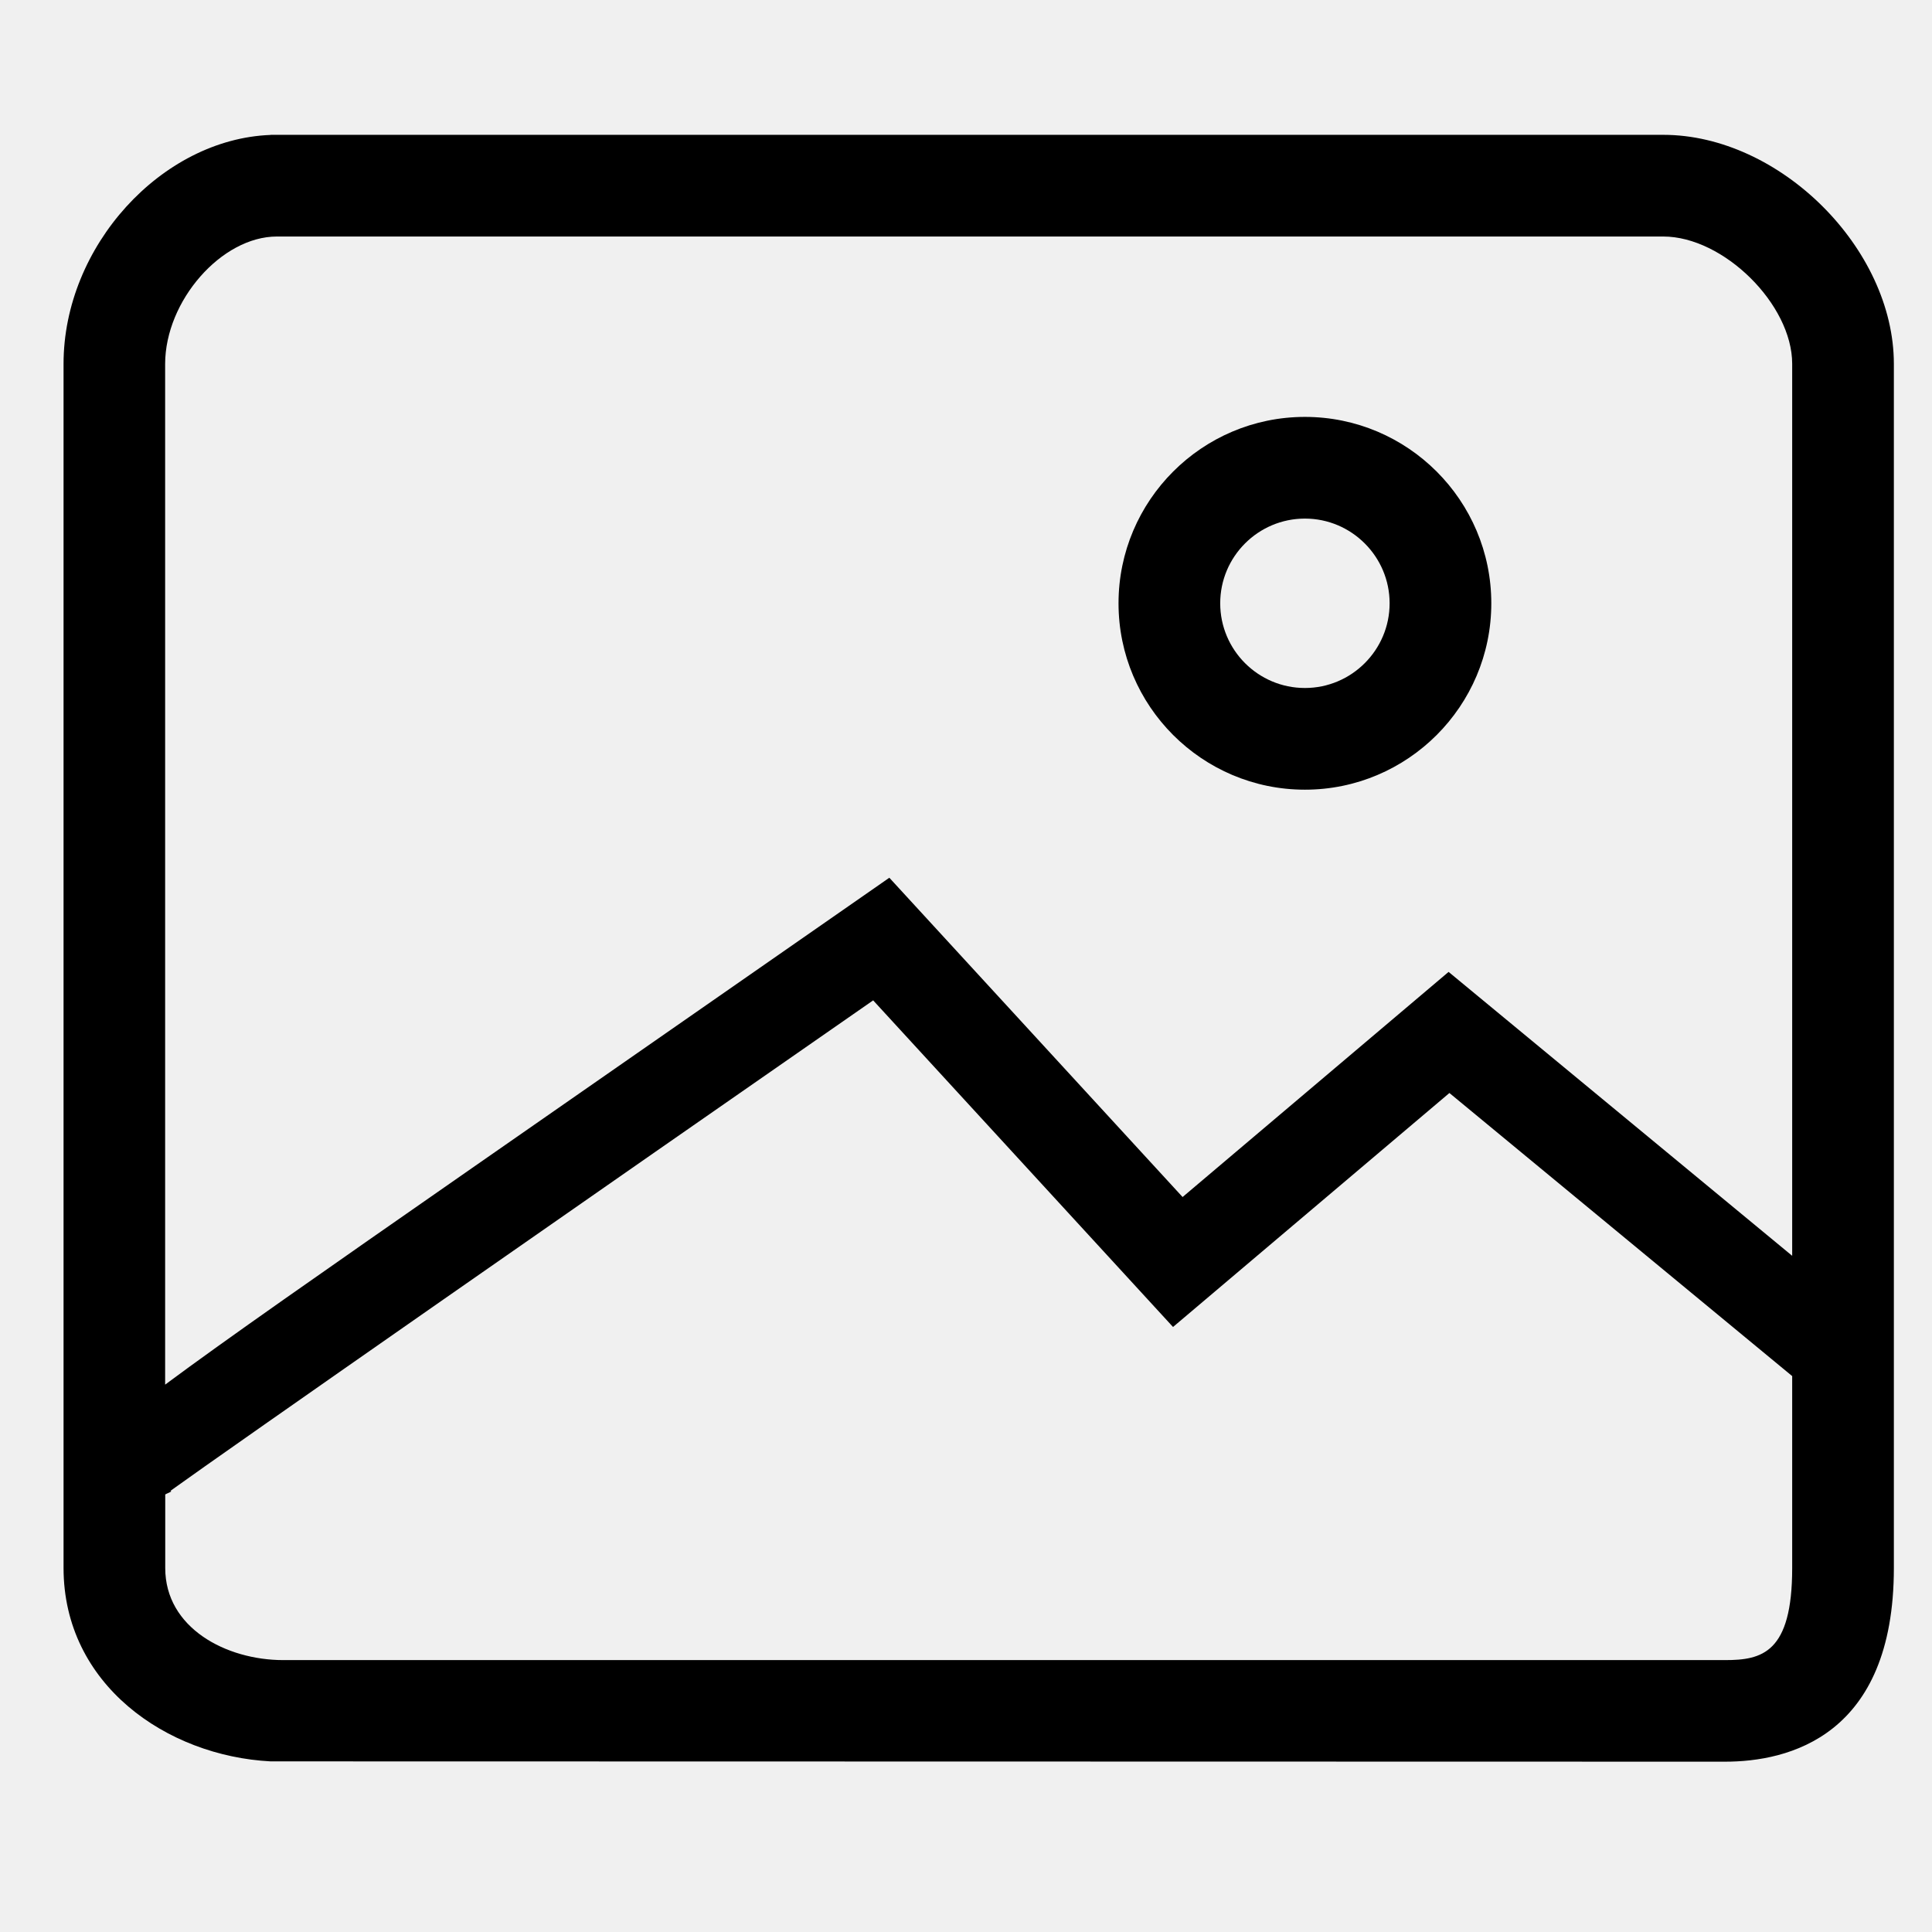
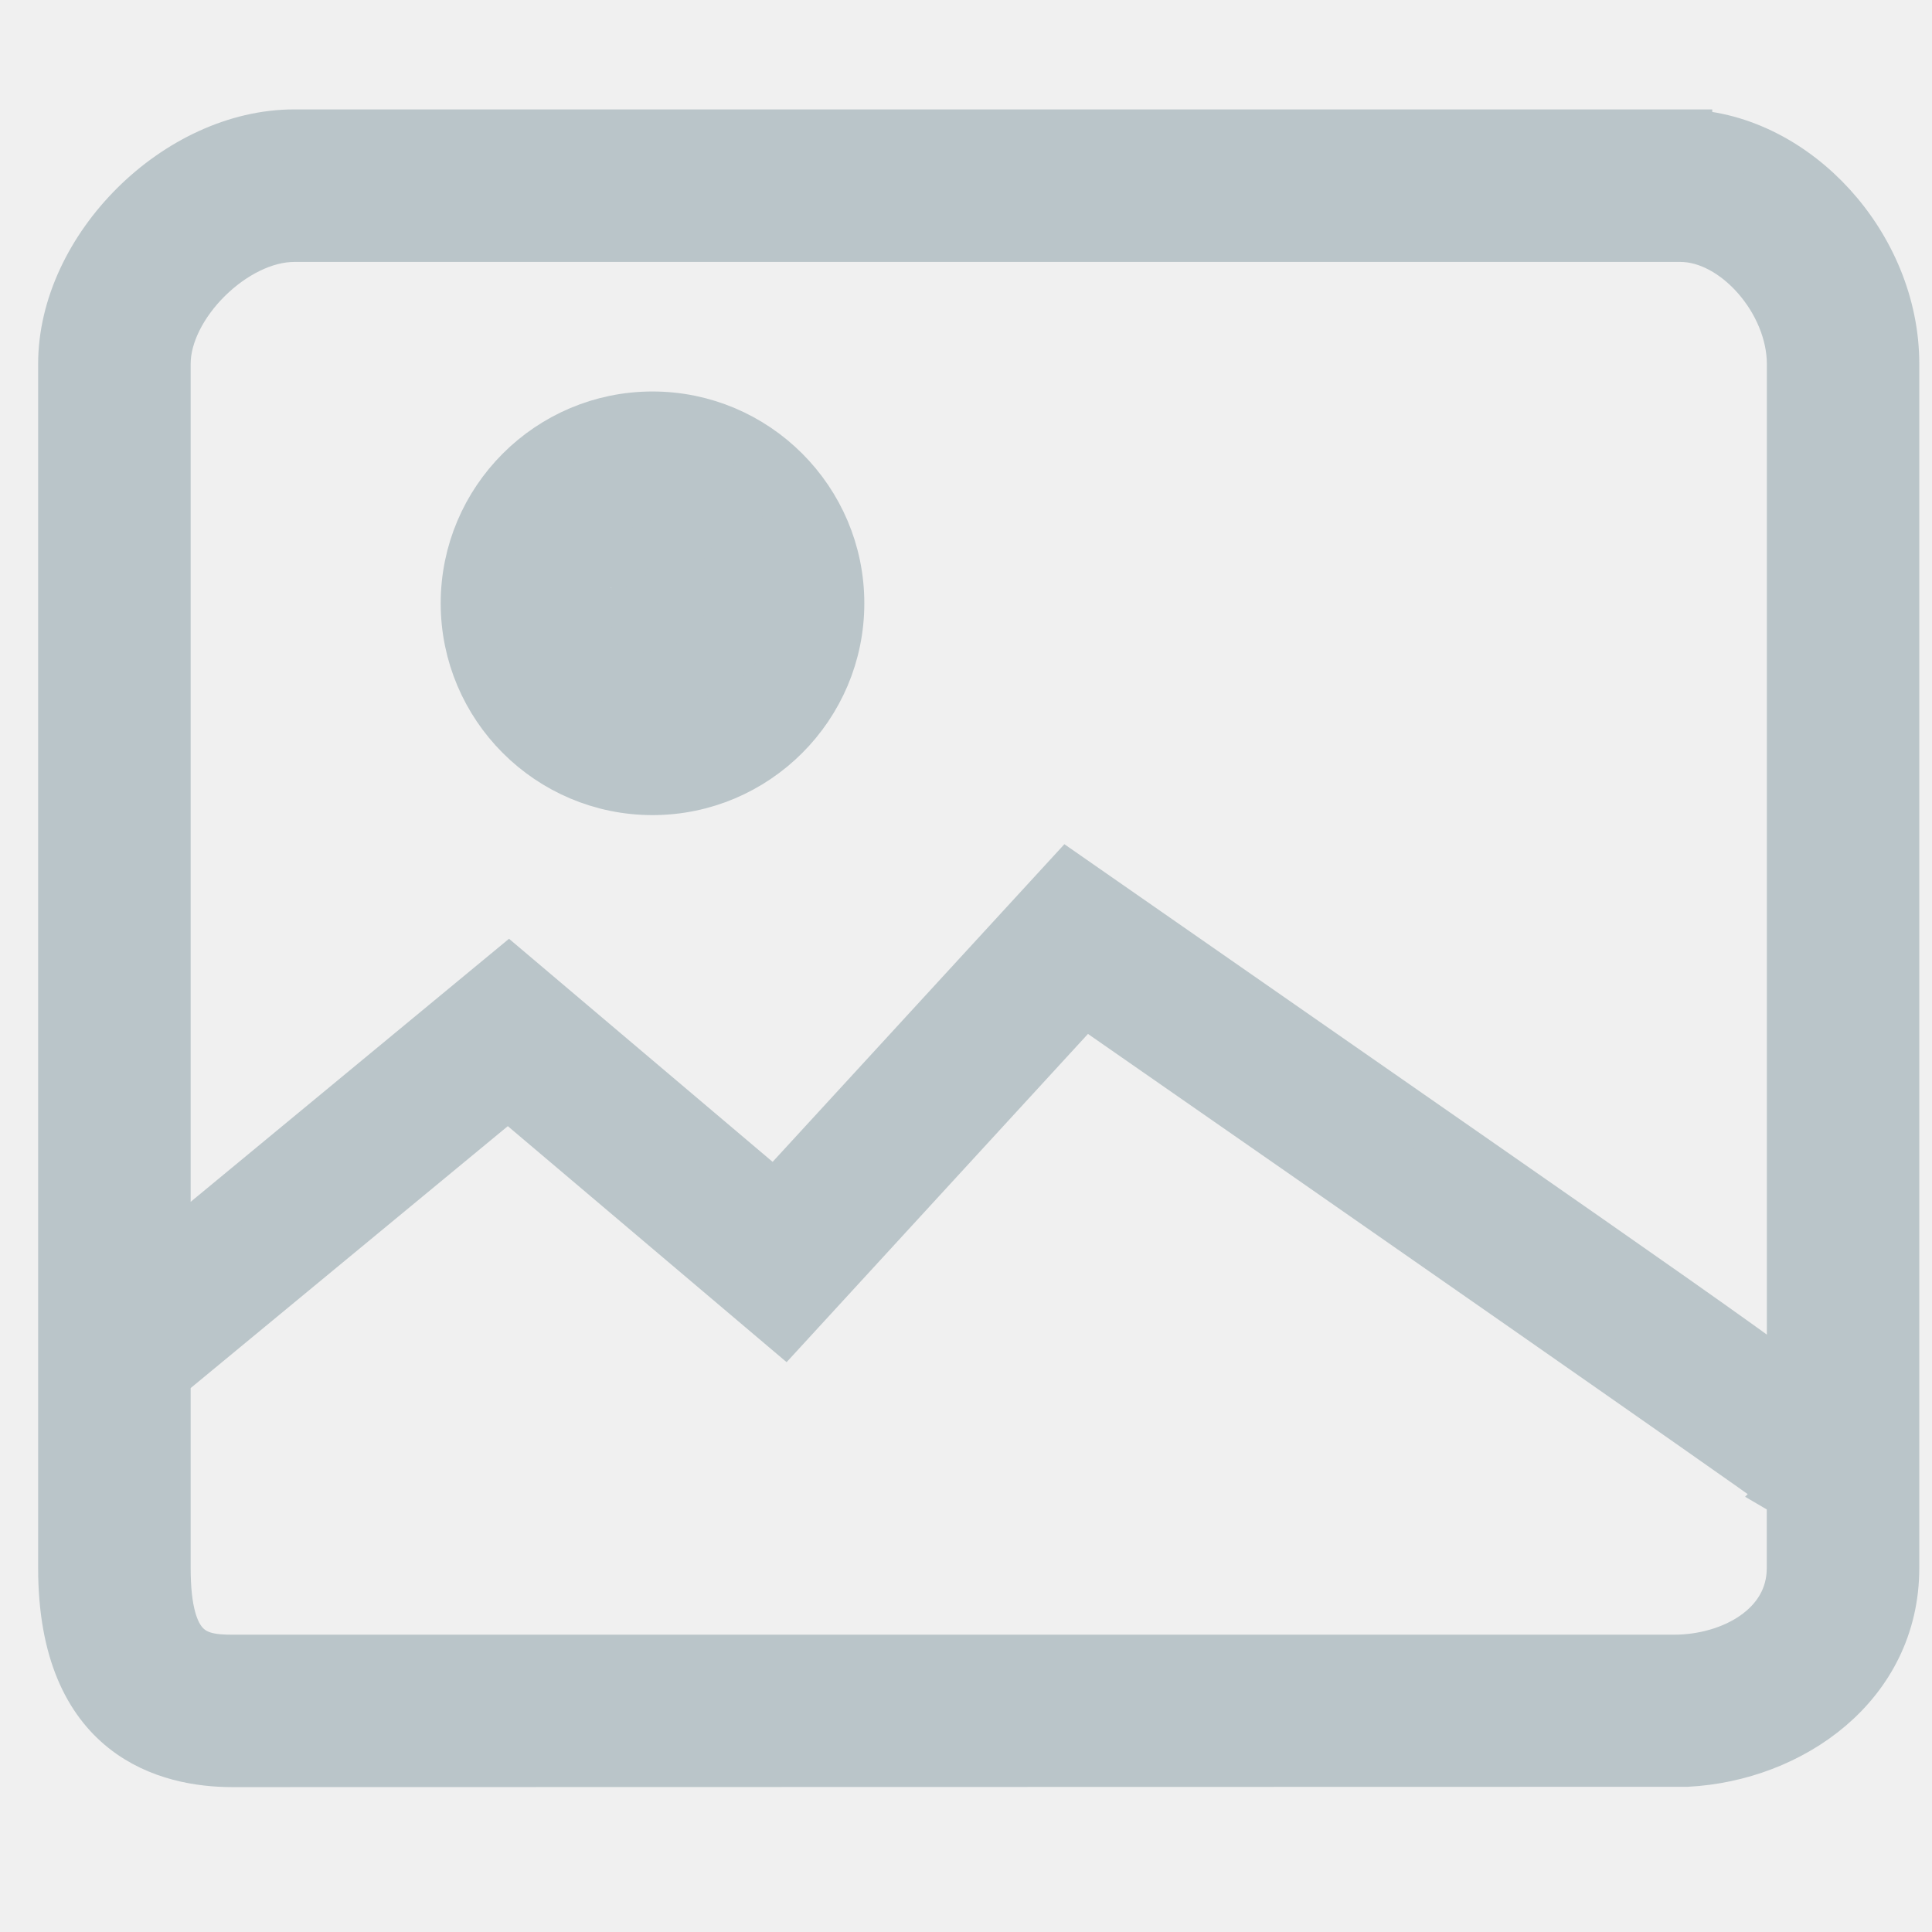
- <svg xmlns="http://www.w3.org/2000/svg" version="1.0" x="0px" y="0px" width="19px" height="19px" viewBox="0 0 19 19" enable-background="new 0 0 19 19" xml:space="preserve">
+ <svg xmlns="http://www.w3.org/2000/svg" version="1.0" x="0px" y="0px" width="19px" height="19px" viewBox="0 0 19 19" enable-background="new 0 0 19 19" xml:space="preserve" id="svg15">
+   <defs id="defs15" />
  <g id="credit">
-     <g>
-       <g>
-         <path d="M25.582,2.561V0.876h0.707h0.064c0.189,0,0.319,0.036,0.389,0.109c0.068,0.073,0.104,0.211,0.104,0.411     c0,0.192-0.035,0.324-0.107,0.394s-0.207,0.104-0.405,0.104l-0.075,0.002h-0.485v0.664H25.582z M25.772,1.735h0.45     c0.188,0,0.309-0.019,0.361-0.058s0.08-0.127,0.08-0.267c0-0.163-0.018-0.266-0.054-0.309c-0.036-0.044-0.12-0.065-0.255-0.065     l-0.072-0.001h-0.511V1.735z" />
-         <path d="M27.263,0.876v1.685h-0.19V0.876H27.263z" />
-         <path d="M28.867,0.876l-0.539,0.813l0.579,0.872h-0.224L28.293,1.97l-0.062-0.092c-0.003-0.006-0.013-0.021-0.028-0.046     l-0.029-0.047h-0.006l-0.029,0.049c-0.017,0.023-0.027,0.038-0.031,0.046l-0.063,0.094l-0.396,0.587h-0.234l0.603-0.872     l-0.554-0.813h0.229l0.374,0.562l0.051,0.079c0.008,0.009,0.016,0.022,0.026,0.039l0.024,0.04h0.006l0.024-0.039     c0.013-0.022,0.021-0.035,0.024-0.04l0.051-0.077l0.369-0.563H28.867z" />
-         <g>
-           <path d="M30.795,1.676c-0.078-0.063-0.252-0.098-0.527-0.109c-0.291-0.015-0.361-0.042-0.379-0.054      c-0.012-0.007-0.047-0.042-0.047-0.208c0-0.07,0.012-0.161,0.064-0.192c0.033-0.021,0.125-0.046,0.359-0.046      c0.205,0,0.27,0.028,0.291,0.045c0.018,0.015,0.049,0.063,0.049,0.221V1.38h0.285V1.332c0-0.214-0.045-0.352-0.133-0.422      c-0.086-0.066-0.258-0.1-0.523-0.1c-0.262,0-0.434,0.034-0.525,0.106c-0.097,0.074-0.144,0.212-0.144,0.421      c0,0.301,0.163,0.472,0.474,0.492l0.385,0.021c0.125,0.007,0.168,0.032,0.184,0.047c0.014,0.014,0.037,0.054,0.037,0.171      c0,0.193-0.039,0.242-0.057,0.255c-0.021,0.017-0.102,0.046-0.373,0.046c-0.242,0-0.309-0.031-0.324-0.045      c-0.016-0.012-0.053-0.06-0.053-0.243v-0.09h-0.284l0.003,0.123c0,0.204,0.045,0.338,0.138,0.408      c0.091,0.069,0.259,0.103,0.515,0.103c0.293,0,0.479-0.033,0.57-0.102c0.096-0.07,0.141-0.214,0.141-0.439      C30.92,1.875,30.881,1.741,30.795,1.676z" />
-           <polygon points="30.986,2.607 32.164,2.607 32.164,2.352 31.271,2.352 31.271,1.817 32.127,1.817 32.127,1.563 31.271,1.563       31.271,1.083 32.164,1.083 32.164,0.828 30.986,0.828     " />
-           <path d="M33.42,2.097c0,0.121-0.021,0.201-0.063,0.227c-0.025,0.017-0.111,0.046-0.393,0.046s-0.354-0.06-0.371-0.096      c-0.025-0.051-0.055-0.233-0.055-0.811c0-0.247,0.045-0.317,0.07-0.338c0.029-0.021,0.129-0.059,0.469-0.059      c0.188,0,0.246,0.029,0.268,0.046c0.018,0.017,0.049,0.067,0.049,0.228l0.002,0.098h0.285L33.68,1.345      c0-0.207-0.043-0.345-0.129-0.422c-0.084-0.075-0.236-0.112-0.465-0.112c-0.33,0-0.541,0.037-0.646,0.113      c-0.09,0.065-0.146,0.143-0.166,0.229c-0.018,0.08-0.027,0.264-0.027,0.562c0,0.387,0.041,0.63,0.125,0.74      c0.086,0.114,0.275,0.17,0.574,0.17c0.334,0,0.529-0.03,0.619-0.095c0.092-0.067,0.137-0.221,0.137-0.469V1.95h-0.285      L33.42,2.097z" />
-           <polygon points="35.047,0.828 33.668,0.828 33.668,1.1 34.217,1.1 34.217,2.607 34.504,2.607 34.504,1.1 35.047,1.1     " />
-           <path d="M35.783,0.811c-0.289,0-0.482,0.044-0.594,0.134c-0.111,0.091-0.168,0.258-0.168,0.494L35.02,1.718      c0,0.402,0.041,0.647,0.127,0.751c0.088,0.104,0.297,0.156,0.637,0.156c0.344,0,0.553-0.052,0.641-0.158      c0.084-0.104,0.125-0.356,0.125-0.771c0-0.387-0.043-0.625-0.131-0.729C36.328,0.862,36.121,0.811,35.783,0.811z M35.783,1.066      c0.273,0,0.375,0.035,0.412,0.065c0.033,0.027,0.076,0.105,0.076,0.316v0.27c0,0.456-0.039,0.559-0.059,0.581      c-0.016,0.021-0.09,0.07-0.43,0.07s-0.414-0.049-0.43-0.07c-0.018-0.022-0.059-0.125-0.059-0.581s0.041-0.559,0.059-0.581      C35.369,1.115,35.443,1.066,35.783,1.066z" />
-           <path d="M37.885,1.801c0.047-0.024,0.084-0.056,0.109-0.094c0.045-0.069,0.066-0.186,0.066-0.352      c0-0.188-0.041-0.326-0.125-0.406c-0.084-0.082-0.221-0.121-0.416-0.121h-0.85v1.779h0.285V1.926h0.59      c0.096,0,0.207,0.027,0.207,0.247v0.435h0.285V2.13C38.037,1.946,37.971,1.85,37.885,1.801z M37.785,1.402      c0,0.106-0.021,0.178-0.063,0.212c-0.029,0.025-0.1,0.056-0.266,0.056h-0.502V1.083h0.568c0.148,0,0.197,0.033,0.215,0.053      C37.756,1.157,37.785,1.22,37.785,1.402z" />
+     <g id="g14">
+       <g id="g8">
+         <path d="M25.582,2.561V0.876h0.707h0.064c0.189,0,0.319,0.036,0.389,0.109c0.068,0.073,0.104,0.211,0.104,0.411     c0,0.192-0.035,0.324-0.107,0.394s-0.207,0.104-0.405,0.104l-0.075,0.002h-0.485v0.664H25.582z M25.772,1.735h0.45     c0.188,0,0.309-0.019,0.361-0.058s0.08-0.127,0.08-0.267c0-0.163-0.018-0.266-0.054-0.309c-0.036-0.044-0.12-0.065-0.255-0.065     l-0.072-0.001h-0.511V1.735z" id="path1" />
+         <path d="M27.263,0.876v1.685h-0.19V0.876H27.263z" id="path2" />
+         <path d="M28.867,0.876l-0.539,0.813l0.579,0.872h-0.224L28.293,1.97l-0.062-0.092c-0.003-0.006-0.013-0.021-0.028-0.046     l-0.029-0.047h-0.006l-0.029,0.049c-0.017,0.023-0.027,0.038-0.031,0.046l-0.063,0.094l-0.396,0.587h-0.234l0.603-0.872     l-0.554-0.813h0.229l0.374,0.562l0.051,0.079c0.008,0.009,0.016,0.022,0.026,0.039l0.024,0.04h0.006l0.024-0.039     c0.013-0.022,0.021-0.035,0.024-0.04l0.051-0.077l0.369-0.563H28.867z" id="path3" />
+         <g id="g7">
+           <path d="M30.795,1.676c-0.078-0.063-0.252-0.098-0.527-0.109c-0.291-0.015-0.361-0.042-0.379-0.054      c-0.012-0.007-0.047-0.042-0.047-0.208c0-0.07,0.012-0.161,0.064-0.192c0.033-0.021,0.125-0.046,0.359-0.046      c0.205,0,0.27,0.028,0.291,0.045c0.018,0.015,0.049,0.063,0.049,0.221V1.38h0.285V1.332c0-0.214-0.045-0.352-0.133-0.422      c-0.086-0.066-0.258-0.1-0.523-0.1c-0.262,0-0.434,0.034-0.525,0.106c-0.097,0.074-0.144,0.212-0.144,0.421      c0,0.301,0.163,0.472,0.474,0.492l0.385,0.021c0.125,0.007,0.168,0.032,0.184,0.047c0.014,0.014,0.037,0.054,0.037,0.171      c0,0.193-0.039,0.242-0.057,0.255c-0.021,0.017-0.102,0.046-0.373,0.046c-0.242,0-0.309-0.031-0.324-0.045      c-0.016-0.012-0.053-0.06-0.053-0.243v-0.09h-0.284l0.003,0.123c0,0.204,0.045,0.338,0.138,0.408      c0.091,0.069,0.259,0.103,0.515,0.103c0.293,0,0.479-0.033,0.57-0.102c0.096-0.07,0.141-0.214,0.141-0.439      C30.92,1.875,30.881,1.741,30.795,1.676z" id="path4" />
+           <polygon points="30.986,2.607 32.164,2.607 32.164,2.352 31.271,2.352 31.271,1.817 32.127,1.817 32.127,1.563 31.271,1.563       31.271,1.083 32.164,1.083 32.164,0.828 30.986,0.828     " id="polygon4" />
+           <path d="M33.42,2.097c0,0.121-0.021,0.201-0.063,0.227c-0.025,0.017-0.111,0.046-0.393,0.046s-0.354-0.06-0.371-0.096      c-0.025-0.051-0.055-0.233-0.055-0.811c0-0.247,0.045-0.317,0.07-0.338c0.029-0.021,0.129-0.059,0.469-0.059      c0.188,0,0.246,0.029,0.268,0.046c0.018,0.017,0.049,0.067,0.049,0.228l0.002,0.098h0.285L33.68,1.345      c0-0.207-0.043-0.345-0.129-0.422c-0.084-0.075-0.236-0.112-0.465-0.112c-0.33,0-0.541,0.037-0.646,0.113      c-0.09,0.065-0.146,0.143-0.166,0.229c-0.018,0.08-0.027,0.264-0.027,0.562c0,0.387,0.041,0.63,0.125,0.74      c0.086,0.114,0.275,0.17,0.574,0.17c0.334,0,0.529-0.03,0.619-0.095c0.092-0.067,0.137-0.221,0.137-0.469V1.95h-0.285      L33.42,2.097z" id="path5" />
+           <polygon points="35.047,0.828 33.668,0.828 33.668,1.1 34.217,1.1 34.217,2.607 34.504,2.607 34.504,1.1 35.047,1.1     " id="polygon5" />
+           <path d="M35.783,0.811c-0.289,0-0.482,0.044-0.594,0.134c-0.111,0.091-0.168,0.258-0.168,0.494L35.02,1.718      c0,0.402,0.041,0.647,0.127,0.751c0.088,0.104,0.297,0.156,0.637,0.156c0.344,0,0.553-0.052,0.641-0.158      c0.084-0.104,0.125-0.356,0.125-0.771c0-0.387-0.043-0.625-0.131-0.729C36.328,0.862,36.121,0.811,35.783,0.811z M35.783,1.066      c0.273,0,0.375,0.035,0.412,0.065c0.033,0.027,0.076,0.105,0.076,0.316v0.27c0,0.456-0.039,0.559-0.059,0.581      c-0.016,0.021-0.09,0.07-0.43,0.07s-0.414-0.049-0.43-0.07c-0.018-0.022-0.059-0.125-0.059-0.581s0.041-0.559,0.059-0.581      C35.369,1.115,35.443,1.066,35.783,1.066z" id="path6" />
+           <path d="M37.885,1.801c0.047-0.024,0.084-0.056,0.109-0.094c0.045-0.069,0.066-0.186,0.066-0.352      c0-0.188-0.041-0.326-0.125-0.406c-0.084-0.082-0.221-0.121-0.416-0.121h-0.85v1.779h0.285V1.926h0.59      c0.096,0,0.207,0.027,0.207,0.247v0.435h0.285V2.13C38.037,1.946,37.971,1.85,37.885,1.801z M37.785,1.402      c0,0.106-0.021,0.178-0.063,0.212c-0.029,0.025-0.1,0.056-0.266,0.056h-0.502V1.083h0.568c0.148,0,0.197,0.033,0.215,0.053      C37.756,1.157,37.785,1.22,37.785,1.402z" id="path7" />
        </g>
      </g>
-       <g>
-         <polygon fill="#FFFFFF" points="23.596,2.09 22.529,3.157 21.809,2.438 21.582,2.667 22.529,3.614 24.002,2.141 23.771,1.91         " />
-         <polygon fill="#FFFFFF" points="22.529,1.125 23.01,1.605 22.625,1.995 22.258,1.629 22.028,1.857 22.032,1.86 22.033,1.859      22.032,1.861 22.625,2.452 23.302,1.771 23.468,1.605 22.523,0.663 21.055,2.141 21.285,2.37 21.336,2.319 21.387,2.269      21.412,2.243 21.463,2.193 21.514,2.142 21.513,2.141    " />
-         <path fill="#24B1FF" d="M24.639,1.365c-0.398-1.088-1.624-1.639-2.736-1.23c-1.111,0.407-1.689,1.62-1.291,2.707     c0.398,1.088,1.623,1.639,2.734,1.23C24.459,3.665,25.037,2.452,24.639,1.365z M21.463,2.193l-0.051,0.05l-0.025,0.025     l-0.051,0.051L21.285,2.37l-0.23-0.229l1.469-1.478l0.944,0.942l-0.166,0.165l-0.677,0.682l-0.593-0.591l0.001-0.002L22.032,1.86     l-0.004-0.003l0.229-0.229l0.367,0.366l0.385-0.39l-0.48-0.48l-1.017,1.016l0.001,0.001L21.463,2.193z M22.529,3.614     l-0.947-0.947l0.227-0.229l0.721,0.72l1.066-1.067l0.176-0.18l0.23,0.23L22.529,3.614z" />
+       <g id="g9">
+         <polygon fill="#FFFFFF" points="23.596,2.09 22.529,3.157 21.809,2.438 21.582,2.667 22.529,3.614 24.002,2.141 23.771,1.91         " id="polygon8" />
+         <polygon fill="#FFFFFF" points="22.529,1.125 23.01,1.605 22.625,1.995 22.258,1.629 22.028,1.857 22.032,1.86 22.033,1.859      22.032,1.861 22.625,2.452 23.302,1.771 23.468,1.605 22.523,0.663 21.055,2.141 21.285,2.37 21.336,2.319 21.387,2.269      21.412,2.243 21.463,2.193 21.514,2.142 21.513,2.141    " id="polygon9" />
+         <path fill="#24B1FF" d="M24.639,1.365c-0.398-1.088-1.624-1.639-2.736-1.23c-1.111,0.407-1.689,1.62-1.291,2.707     c0.398,1.088,1.623,1.639,2.734,1.23C24.459,3.665,25.037,2.452,24.639,1.365z M21.463,2.193l-0.051,0.05l-0.025,0.025     l-0.051,0.051L21.285,2.37l-0.23-0.229l1.469-1.478l0.944,0.942l-0.166,0.165l-0.677,0.682l-0.593-0.591l0.001-0.002L22.032,1.86     l-0.004-0.003l0.229-0.229l0.367,0.366l0.385-0.39l-0.48-0.48l-1.017,1.016l0.001,0.001L21.463,2.193z M22.529,3.614     l-0.947-0.947l0.227-0.229l0.721,0.72l1.066-1.067l0.176-0.18l0.23,0.23L22.529,3.614z" id="path9" />
      </g>
-       <g>
-         <path d="M34.301,3.744v0.187h-0.154V3.744H34.301z" />
-         <path d="M35.217,3.581h0.141l0.002,0.053c0,0.208-0.137,0.312-0.408,0.312c-0.174,0-0.289-0.033-0.346-0.099     c-0.055-0.065-0.084-0.201-0.084-0.405c0-0.192,0.029-0.321,0.086-0.391s0.166-0.103,0.326-0.103     c0.158,0,0.264,0.022,0.322,0.069c0.057,0.046,0.086,0.133,0.086,0.261h-0.143V3.253c0-0.075-0.018-0.125-0.055-0.15     c-0.037-0.024-0.111-0.037-0.223-0.037c-0.105,0-0.174,0.023-0.205,0.071c-0.031,0.047-0.045,0.153-0.045,0.317     c0,0.161,0.018,0.264,0.051,0.308c0.035,0.044,0.117,0.065,0.244,0.065c0.107,0,0.178-0.015,0.207-0.043     C35.201,3.756,35.217,3.688,35.217,3.581z" />
-         <path d="M35.957,2.948c0.18,0,0.295,0.03,0.348,0.093s0.08,0.197,0.08,0.405s-0.027,0.343-0.08,0.405s-0.168,0.094-0.348,0.094     s-0.295-0.031-0.348-0.094s-0.08-0.197-0.08-0.405s0.027-0.343,0.08-0.405S35.777,2.948,35.957,2.948z M35.957,3.065     c-0.125,0-0.203,0.021-0.234,0.062c-0.029,0.041-0.045,0.147-0.045,0.319c0,0.173,0.016,0.278,0.045,0.32     c0.031,0.04,0.109,0.061,0.234,0.061s0.205-0.021,0.234-0.061c0.029-0.042,0.045-0.147,0.045-0.32     c0-0.172-0.016-0.278-0.045-0.319S36.082,3.065,35.957,3.065z" />
-         <path d="M36.605,2.962h0.143l-0.004,0.146l0.004,0.004c0.055-0.108,0.16-0.163,0.316-0.163c0.164,0,0.264,0.055,0.299,0.163     h0.004c0.061-0.108,0.172-0.163,0.332-0.163c0.229,0,0.344,0.116,0.344,0.35v0.633H37.9V3.284c0-0.085-0.014-0.143-0.045-0.173     s-0.088-0.046-0.172-0.046c-0.113,0-0.189,0.021-0.229,0.063c-0.041,0.042-0.061,0.123-0.061,0.241v0.561h-0.141V3.298     l-0.002-0.045c0-0.125-0.072-0.188-0.215-0.188c-0.193,0-0.289,0.104-0.289,0.315v0.55h-0.143V2.962z" />
+       <g id="g13">
+         <path d="M34.301,3.744v0.187h-0.154V3.744H34.301z" id="path10" />
+         <path d="M35.217,3.581h0.141l0.002,0.053c0,0.208-0.137,0.312-0.408,0.312c-0.174,0-0.289-0.033-0.346-0.099     c-0.055-0.065-0.084-0.201-0.084-0.405c0-0.192,0.029-0.321,0.086-0.391s0.166-0.103,0.326-0.103     c0.158,0,0.264,0.022,0.322,0.069c0.057,0.046,0.086,0.133,0.086,0.261h-0.143V3.253c0-0.075-0.018-0.125-0.055-0.15     c-0.037-0.024-0.111-0.037-0.223-0.037c-0.105,0-0.174,0.023-0.205,0.071c-0.031,0.047-0.045,0.153-0.045,0.317     c0,0.161,0.018,0.264,0.051,0.308c0.035,0.044,0.117,0.065,0.244,0.065c0.107,0,0.178-0.015,0.207-0.043     C35.201,3.756,35.217,3.688,35.217,3.581z" id="path11" />
+         <path d="M35.957,2.948c0.18,0,0.295,0.03,0.348,0.093s0.08,0.197,0.08,0.405s-0.027,0.343-0.08,0.405s-0.168,0.094-0.348,0.094     s-0.295-0.031-0.348-0.094s-0.08-0.197-0.08-0.405s0.027-0.343,0.08-0.405S35.777,2.948,35.957,2.948z M35.957,3.065     c-0.125,0-0.203,0.021-0.234,0.062c-0.029,0.041-0.045,0.147-0.045,0.319c0,0.173,0.016,0.278,0.045,0.32     c0.031,0.04,0.109,0.061,0.234,0.061s0.205-0.021,0.234-0.061c0.029-0.042,0.045-0.147,0.045-0.32     c0-0.172-0.016-0.278-0.045-0.319S36.082,3.065,35.957,3.065z" id="path12" />
+         <path d="M36.605,2.962h0.143l-0.004,0.146l0.004,0.004c0.055-0.108,0.16-0.163,0.316-0.163c0.164,0,0.264,0.055,0.299,0.163     h0.004c0.061-0.108,0.172-0.163,0.332-0.163c0.229,0,0.344,0.116,0.344,0.35v0.633H37.9V3.284c0-0.085-0.014-0.143-0.045-0.173     s-0.088-0.046-0.172-0.046c-0.113,0-0.189,0.021-0.229,0.063c-0.041,0.042-0.061,0.123-0.061,0.241v0.561h-0.141V3.298     l-0.002-0.045c0-0.125-0.072-0.188-0.215-0.188c-0.193,0-0.289,0.104-0.289,0.315v0.55h-0.143V2.962z" id="path13" />
      </g>
    </g>
  </g>
-   <g id="image">
-     <g>
-       <path d="M12.833,7.766c1.011,0,1.833-0.822,1.833-1.833S13.844,4.1,12.833,4.1S11,4.922,11,5.933S11.822,7.766,12.833,7.766z     M12.833,5.1c0.459,0,0.833,0.374,0.833,0.833s-0.374,0.833-0.833,0.833S12,6.393,12,5.933S12.374,5.1,12.833,5.1z" />
-       <path d="M16.357,1.326H2.661v0.001c-1.073,0.04-2.036,1.095-2.036,2.251v11.842c0,1.146,1.014,1.849,2.036,1.902l14.304,0.003    c0.62,0,1.66-0.247,1.66-1.905V3.579C18.625,2.442,17.502,1.326,16.357,1.326z M2.723,2.326h13.634    c0.593,0,1.268,0.667,1.268,1.252v8.772l-3.379-2.792l-2.616,2.214l-2.884-3.14l-4.101,2.853    c-1.497,1.042-2.436,1.697-3.021,2.132V3.579C1.625,2.958,2.179,2.326,2.723,2.326z M16.965,16.326H2.786    c-0.563,0-1.161-0.317-1.161-0.905v-0.724c0.021-0.012,0.037-0.016,0.059-0.029l-0.007-0.007c0.532-0.385,4.22-2.954,6.91-4.823    l2.949,3.212l2.718-2.301l3.371,2.784v1.888C17.625,16.258,17.326,16.326,16.965,16.326z" />
+   <g id="image" style="fill:#bac5c9;stroke:#bac5c9;stroke-width:0.5;stroke-dasharray:none;stroke-opacity:1;fill-opacity:1" transform="matrix(-0.9999993,0,0,1.000007,19.24999,-1.258752e-5)">
+     <g id="g15" style="fill:#bac5c9;stroke:#bac5c9;stroke-width:0.5;stroke-dasharray:none;stroke-opacity:1;fill-opacity:1">
+       <path d="m 12.833,7.766 c 1.011,0 1.833,-0.822 1.833,-1.833 C 14.666,4.922 13.844,4.1 12.833,4.1 11.822,4.1 11,4.922 11,5.933 c 0,1.011 0.822,1.833 1.833,1.833 z m 0,-2.666 c 0.459,0 0.833,0.374 0.833,0.833 0,0.459 -0.374,0.833 -0.833,0.833 C 12.374,6.766 12,6.393 12,5.933 12,5.473 12.374,5.1 12.833,5.1 Z" id="path14" style="fill:#bac5c9;stroke:#bac5c9;stroke-width:0.5;stroke-dasharray:none;stroke-opacity:1;fill-opacity:1" />
+       <path d="M 16.357,1.326 H 2.661 V 1.327 C 1.588,1.367 0.625,2.422 0.625,3.578 V 15.42 c 0,1.146 1.014,1.849 2.036,1.902 l 14.304,0.003 c 0.62,0 1.66,-0.247 1.66,-1.905 V 3.579 c 0,-1.137 -1.123,-2.253 -2.268,-2.253 z m -13.634,1 h 13.634 c 0.593,0 1.268,0.667 1.268,1.252 V 12.35 L 14.246,9.558 11.63,11.772 8.746,8.632 4.645,11.485 C 3.148,12.527 2.209,13.182 1.624,13.617 V 3.579 C 1.625,2.958 2.179,2.326 2.723,2.326 Z m 14.242,14 H 2.786 c -0.563,0 -1.161,-0.317 -1.161,-0.905 V 14.697 C 1.646,14.685 1.662,14.681 1.684,14.668 L 1.677,14.661 c 0.532,-0.385 4.22,-2.954 6.91,-4.823 l 2.949,3.212 2.718,-2.301 3.371,2.784 v 1.888 c 0,0.837 -0.299,0.905 -0.66,0.905 z" id="path15" style="fill:#bac5c9;stroke:#bac5c9;stroke-width:0.5;stroke-dasharray:none;stroke-opacity:1;fill-opacity:1" />
    </g>
  </g>
+   <path style="fill:#bac5c9;stroke:#bac5c9;stroke-width:0.01;stroke-dasharray:none;stroke-opacity:1;fill-opacity:1" d="M 6.54,6.074 C 6.682,6.004 6.758,5.903 6.758,5.783 6.758,5.614 6.615,5.48 6.419,5.467 c -0.174,-0.012 -0.31,0.057 -0.377,0.193 -0.067,0.135 -0.017,0.283 0.126,0.375 0.06,0.038 0.102,0.05 0.203,0.054 0.071,0.003 0.146,-0.003 0.169,-0.015 z" id="path16" />
+   <path style="fill:#bac5c9;stroke:#bac5c9;stroke-width:0.01;stroke-dasharray:none;stroke-opacity:1;fill-opacity:1" d="M 6.603,6.02 C 6.704,5.945 6.738,5.884 6.738,5.773 6.738,5.603 6.611,5.495 6.4,5.484 6.29,5.478 6.259,5.483 6.197,5.519 6.025,5.617 5.979,5.826 6.101,5.96 c 0.078,0.086 0.155,0.116 0.303,0.116 0.111,0 0.134,-0.006 0.2,-0.055 z" id="path17" />
+   <path style="fill:#bac5c9;stroke:#bac5c9;stroke-width:0.01;stroke-dasharray:none;stroke-opacity:1;fill-opacity:1" d="M 6.593,6.934 C 6.875,6.896 7.148,6.777 7.359,6.6 7.523,6.462 7.634,6.31 7.708,6.119 7.783,5.926 7.787,5.655 7.717,5.463 7.565,5.044 7.167,4.731 6.671,4.64 6.531,4.615 6.241,4.615 6.093,4.64 6.03,4.651 5.891,4.696 5.783,4.739 5.62,4.805 5.559,4.843 5.419,4.961 5.144,5.194 5.013,5.456 5.013,5.772 c 0,0.216 0.027,0.316 0.14,0.513 0.167,0.294 0.495,0.527 0.857,0.612 0.184,0.043 0.424,0.058 0.583,0.036 z M 6.196,6.075 C 5.943,5.966 5.921,5.635 6.159,5.503 c 0.142,-0.079 0.352,-0.072 0.485,0.015 0.152,0.101 0.183,0.337 0.062,0.463 -0.034,0.035 -0.094,0.079 -0.134,0.097 -0.098,0.044 -0.268,0.043 -0.375,-0.003 z" id="path18" />
+   <path style="fill:#bac5c9;stroke:#bac5c9;stroke-width:0.01;stroke-dasharray:none;stroke-opacity:1;fill-opacity:1" d="M 6.603,6.02 C 6.703,5.947 6.742,5.878 6.741,5.777 6.739,5.597 6.594,5.48 6.371,5.48 c -0.194,0 -0.323,0.111 -0.336,0.287 -0.007,0.091 -1.814e-4,0.117 0.041,0.168 0.082,0.102 0.17,0.141 0.321,0.141 0.118,0 0.139,-0.006 0.206,-0.055 z" id="path19" />
+   <path style="fill:#bac5c9;stroke:#bac5c9;stroke-width:0.307;stroke-dasharray:none;stroke-opacity:1;fill-opacity:1" id="path21" d="M 6.359,5.6 C 6.292,5.695 6.273,5.807 6.251,5.914 6.24,6.002 6.209,6.094 6.237,6.182 c 0.005,0.006 0.008,0.013 0.014,0.018 0.04,0.032 0.109,0.027 0.159,0.023 0.064,-0.013 0.128,-0.031 0.188,-0.054 -0.012,0.005 -0.023,0.017 -0.036,0.017 -0.012,-2.639e-4 0.02,-0.011 0.029,-0.017 0.011,-0.007 0.022,-0.016 0.032,-0.024 0.046,-0.038 0.066,-0.08 0.089,-0.13 0.027,-0.063 0.042,-0.128 0.048,-0.195 0,0 0.066,-0.027 0.066,-0.027 v 0 c -0.008,0.067 -0.023,0.133 -0.05,0.197 -0.017,0.039 -0.027,0.068 -0.055,0.102 -0.044,0.054 -0.118,0.085 -0.183,0.116 -0.061,0.022 -0.125,0.041 -0.189,0.052 -0.053,0.004 -0.123,0.007 -0.164,-0.028 -0.007,-0.006 -0.01,-0.013 -0.015,-0.02 -0.028,-0.089 0.005,-0.182 0.017,-0.271 0.022,-0.106 0.039,-0.218 0.102,-0.314 z" />
+   <path style="fill:#bac5c9;stroke:#bac5c9;stroke-width:0.307;stroke-dasharray:none;stroke-opacity:1;fill-opacity:1" id="path22" d="m 6.343,5.3 c -0.011,0.044 -0.024,0.088 -0.035,0.133 -0.012,0.054 -0.014,0.096 -0.059,0.139 -0.035,0.025 -0.072,0.047 -0.109,0.07 -0.008,0.005 -0.015,0.01 -0.023,0.015 0,0 -0.069,0.023 -0.069,0.023 v 0 c 0.007,-0.005 0.015,-0.01 0.022,-0.015 0.037,-0.023 0.073,-0.046 0.109,-0.07 0.047,-0.041 0.05,-0.082 0.062,-0.136 0.011,-0.044 0.024,-0.088 0.033,-0.132 z" />
+   <path style="fill:#bac5c9;stroke:#bac5c9;stroke-width:0.307;stroke-dasharray:none;stroke-opacity:1;fill-opacity:1" id="path23" d="M 6.746,5.469 C 6.662,5.576 6.556,5.67 6.446,5.759 6.372,5.815 6.296,5.87 6.212,5.915 c -0.041,0.022 -0.11,0.052 -0.145,0.068 -0.044,0.018 -0.089,0.042 -0.139,0.032 -0.048,-0.011 -0.064,-0.038 -0.087,-0.072 -0.043,-0.064 -0.061,-0.137 -0.08,-0.209 0,0 0.064,-0.029 0.064,-0.029 v 0 c 0.018,0.071 0.037,0.143 0.081,0.206 0.021,0.031 0.039,0.059 0.084,0.067 0.048,0.007 0.092,-0.018 0.134,-0.034 -0.008,0.005 -0.033,0.018 -0.024,0.014 0.016,-0.006 0.03,-0.014 0.045,-0.022 0.085,-0.045 0.163,-0.1 0.237,-0.156 0.109,-0.088 0.215,-0.179 0.296,-0.287 z" />
+   <path style="fill:#bac5c9;stroke:#bac5c9;stroke-width:0.307;stroke-dasharray:none;stroke-opacity:1;fill-opacity:1" id="path24" d="m 5.947,5.584 c -0.076,0.007 -0.147,0.026 -0.218,0.049 -0.061,0.021 -0.122,0.04 -0.171,0.078 0,0 0.063,0.033 0.063,0.033 v 0 c 0.048,-0.037 0.109,-0.056 0.168,-0.077 0.071,-0.022 0.143,-0.041 0.219,-0.045 z" />
</svg>
